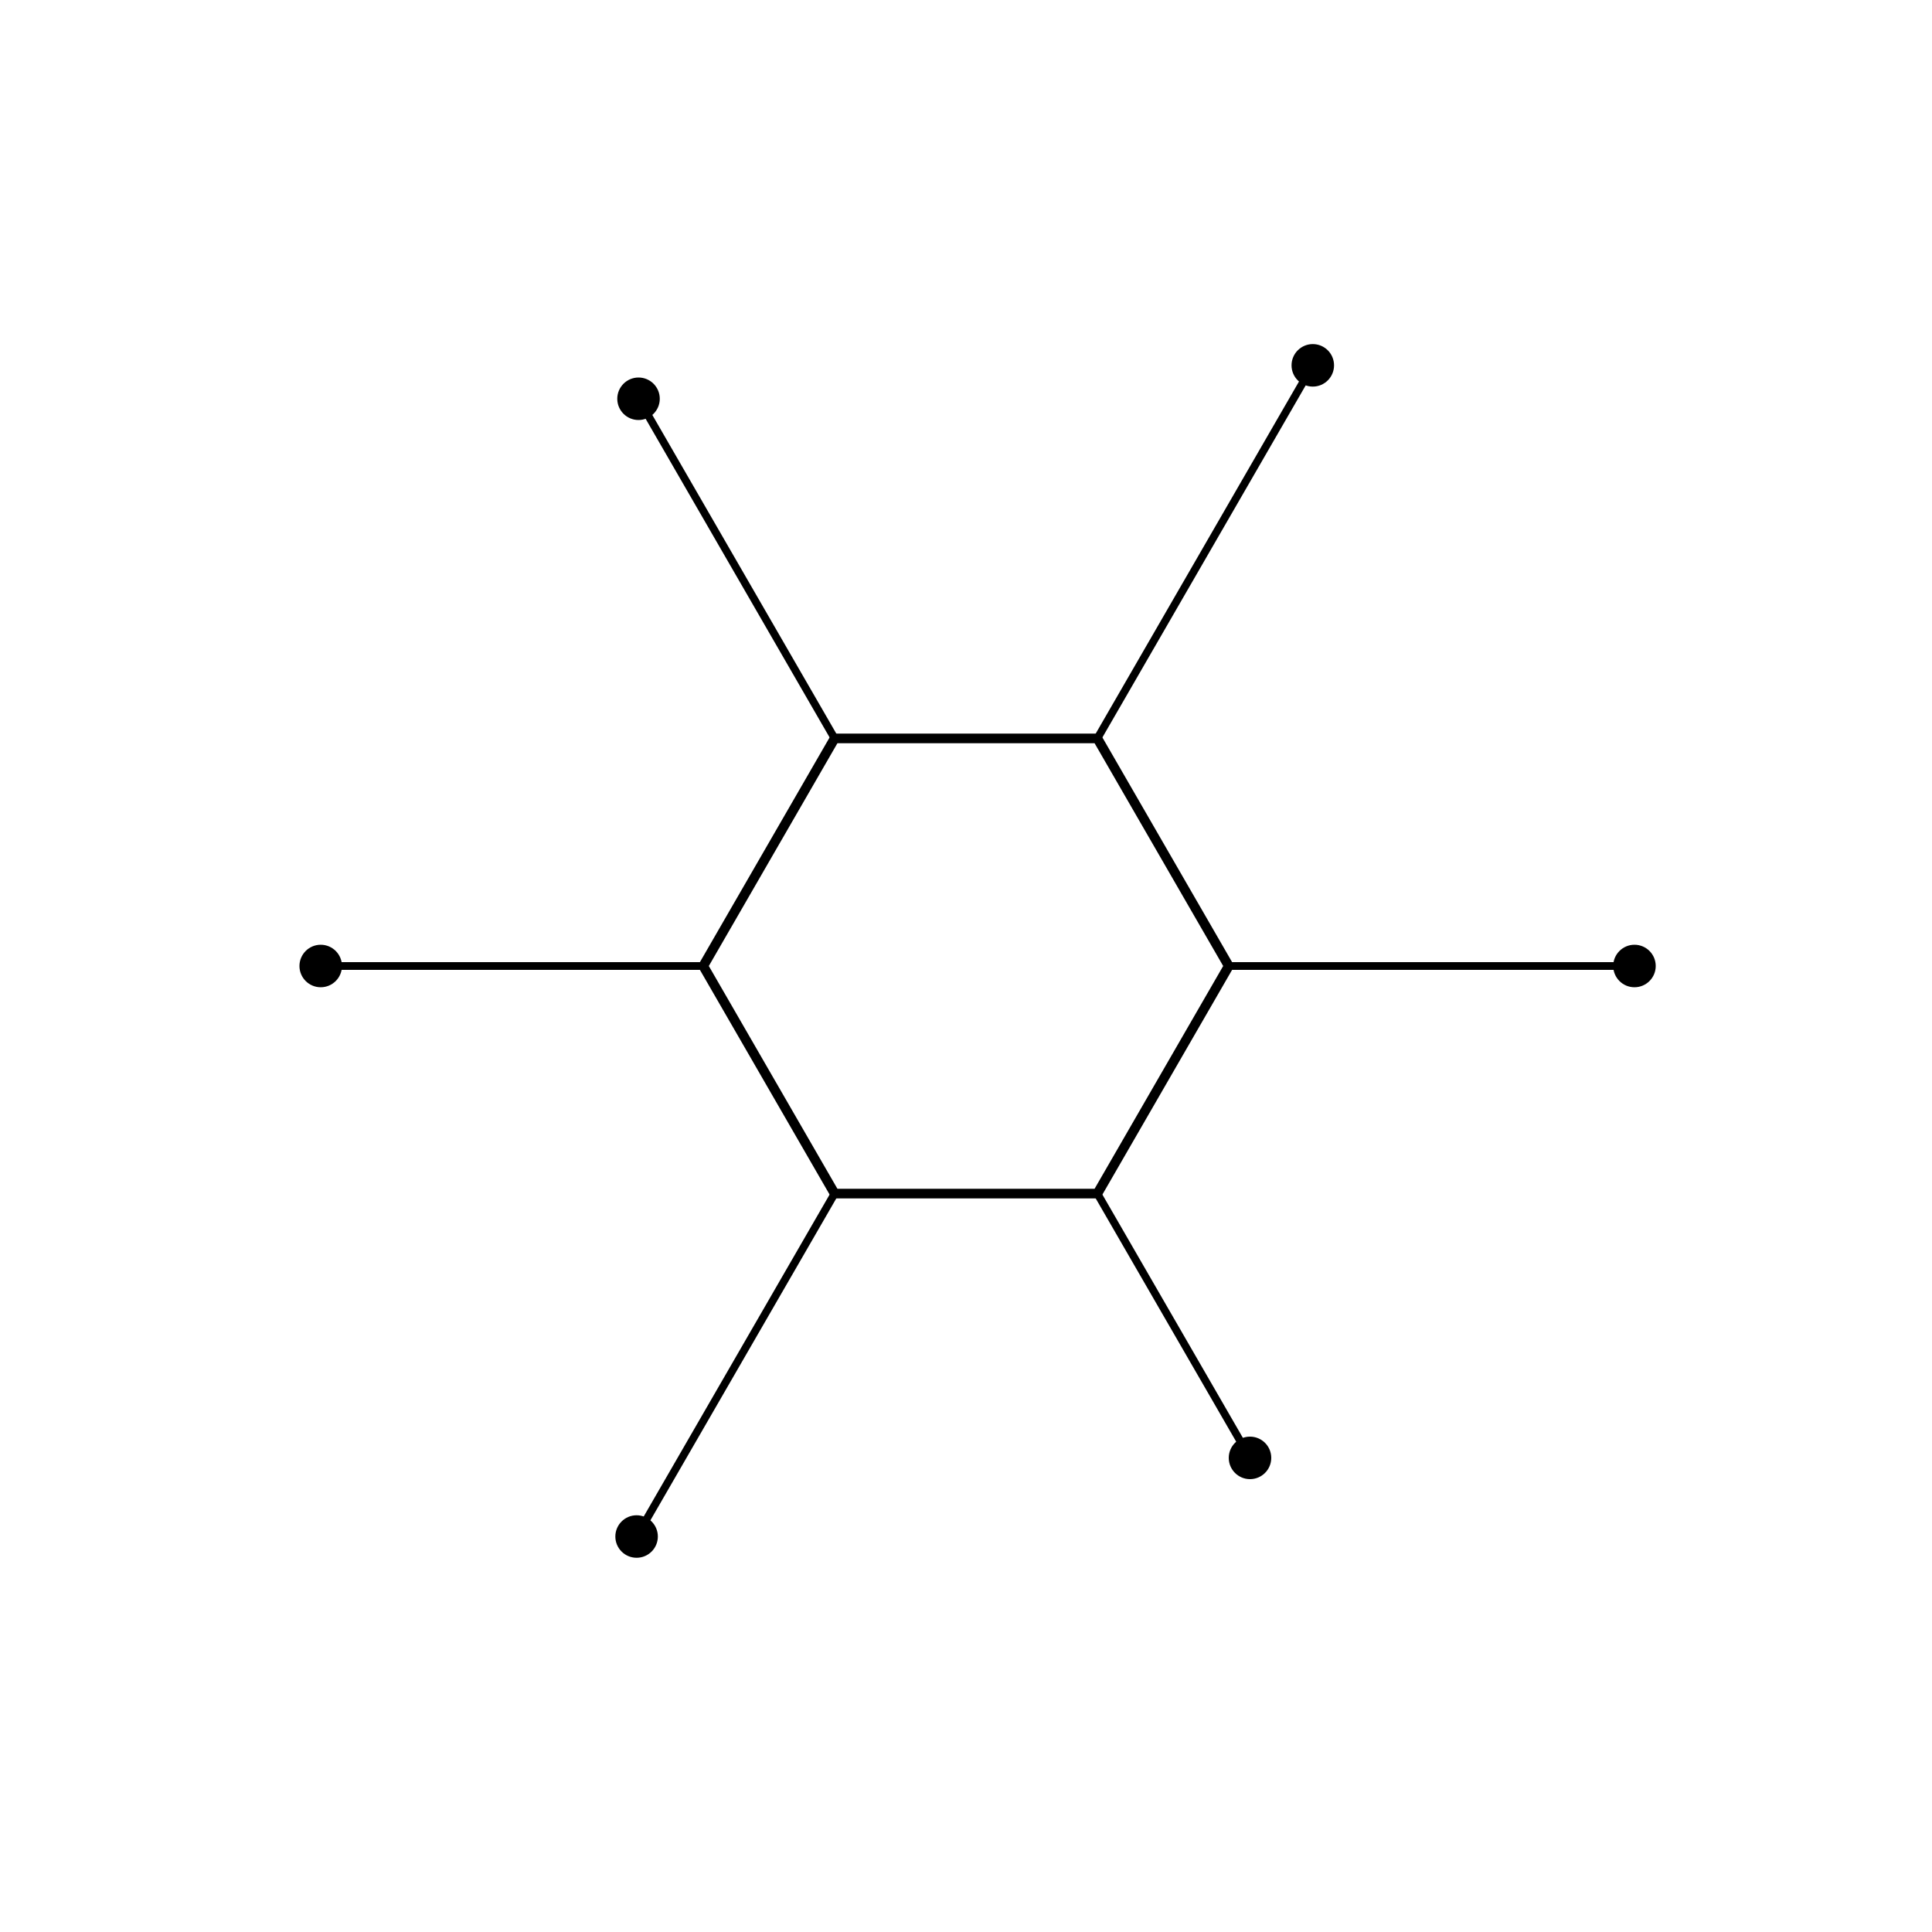
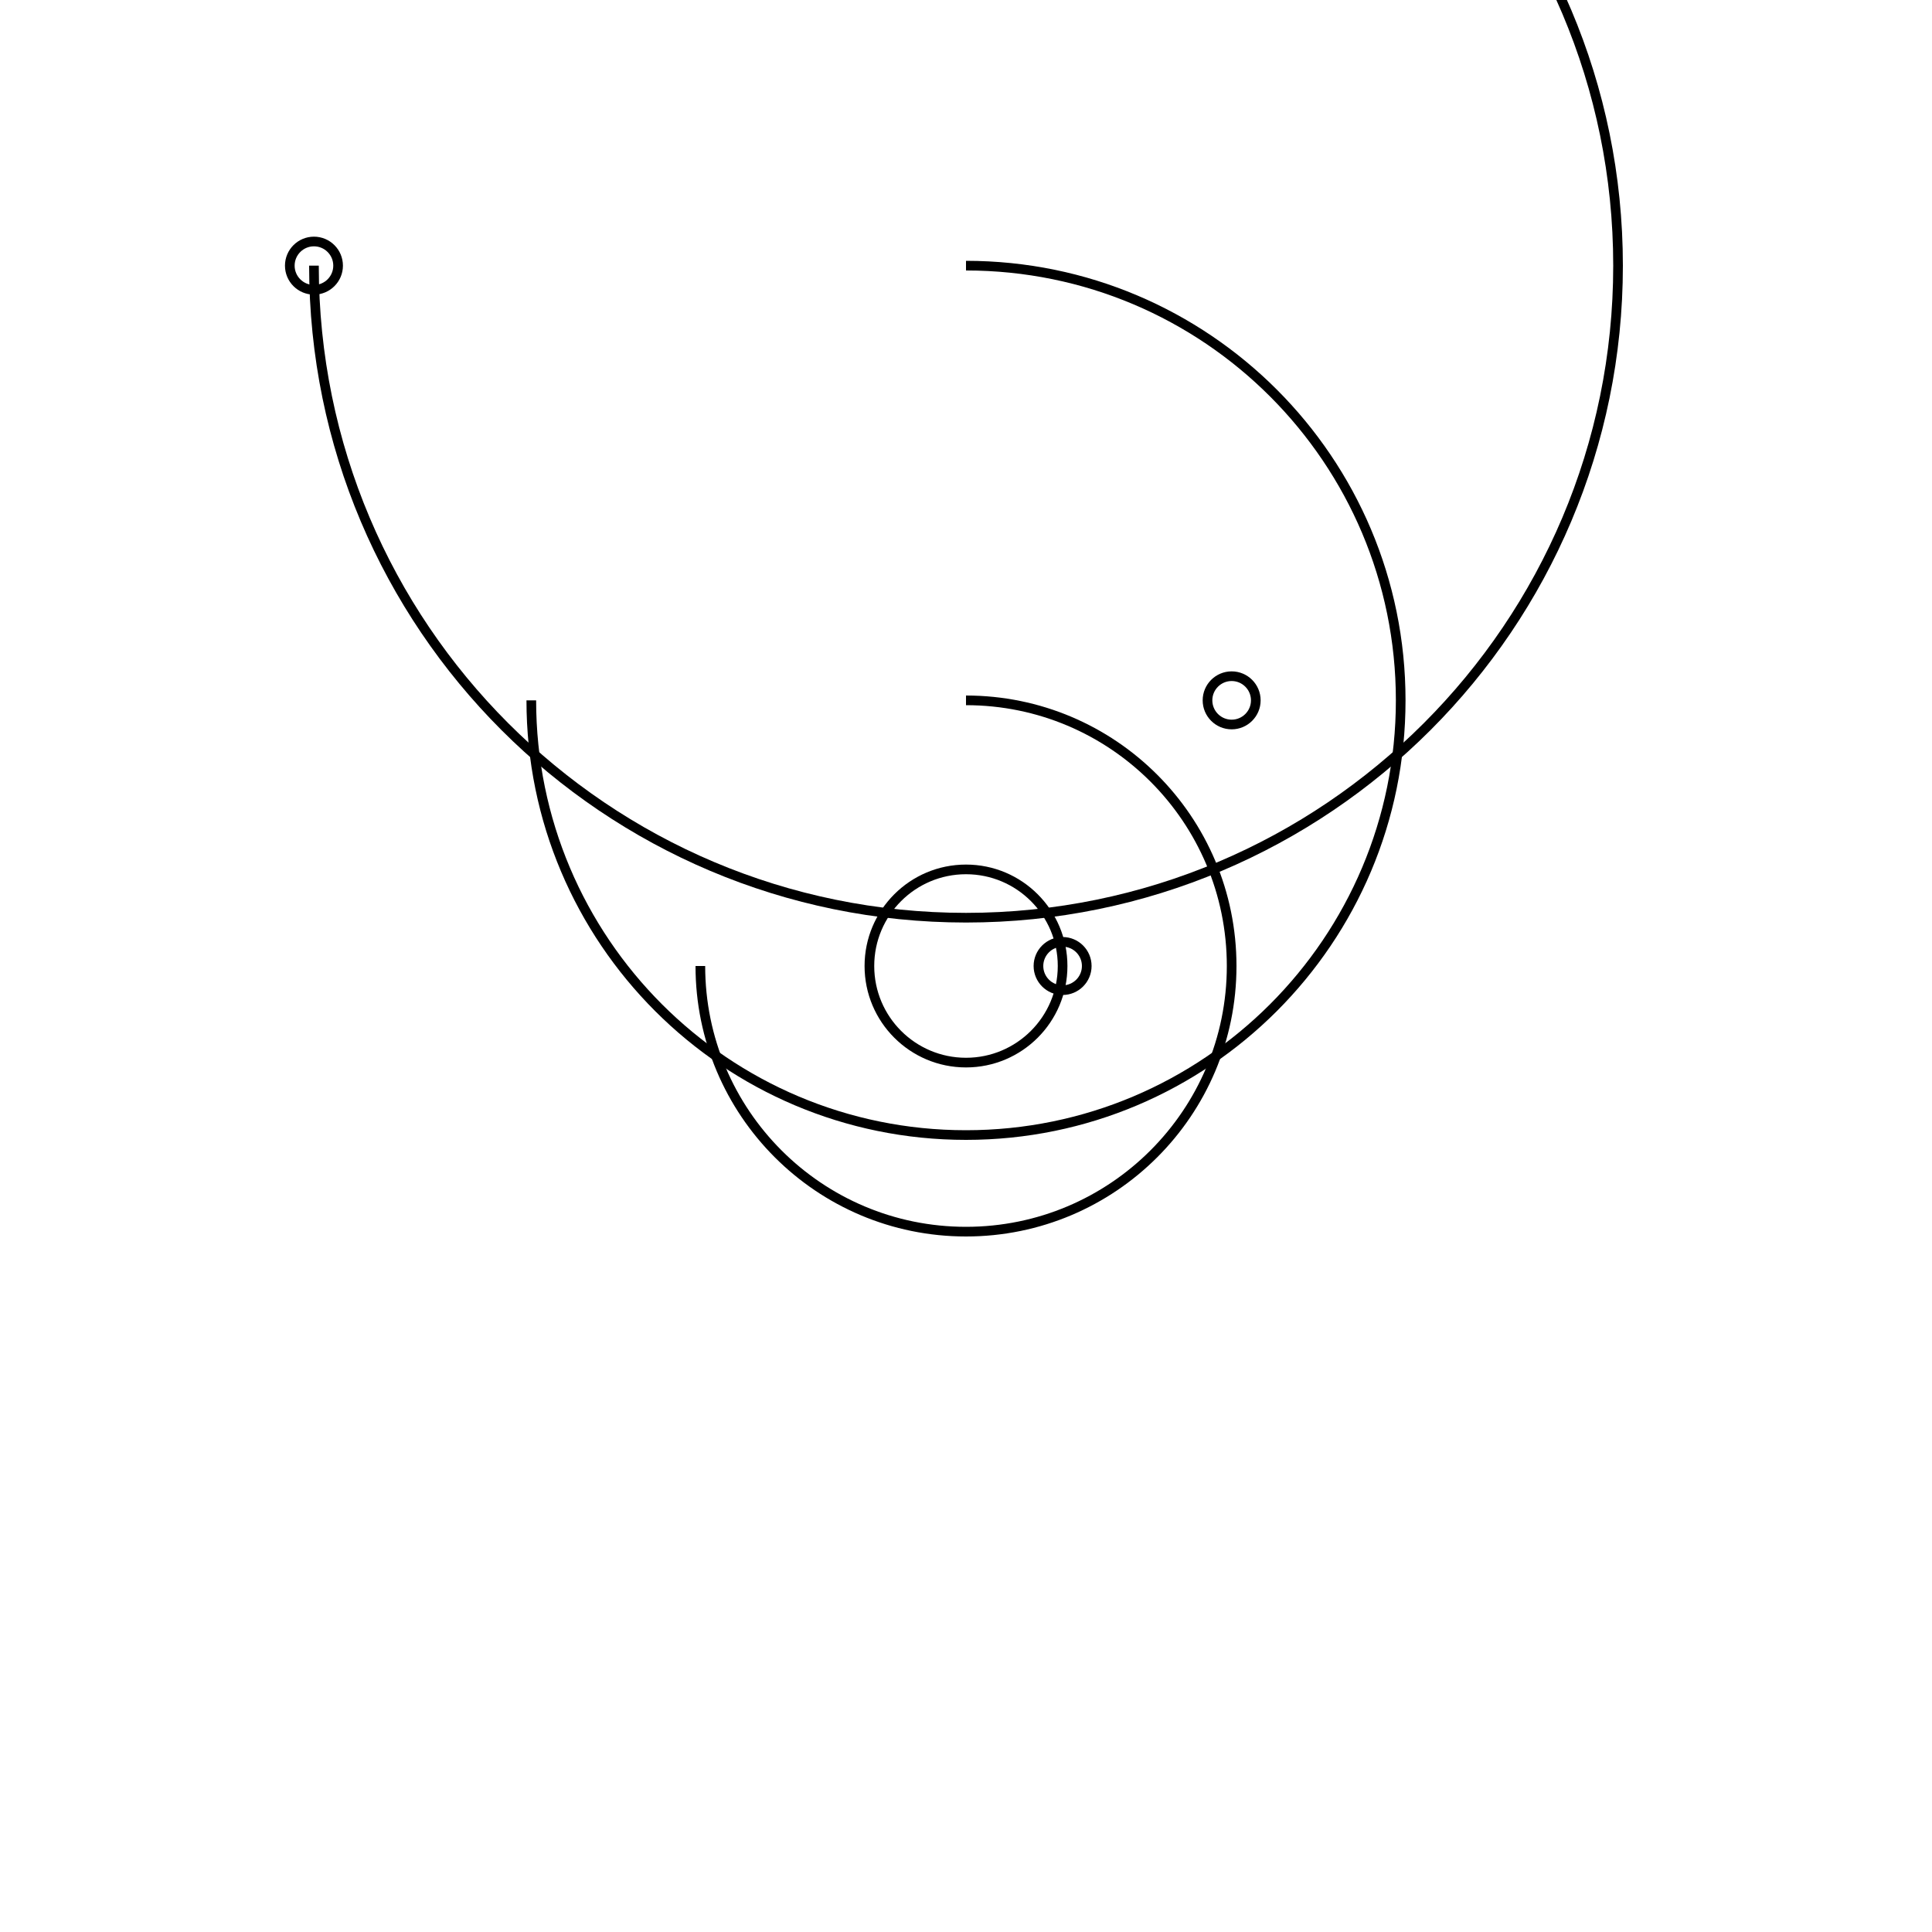
- <svg xmlns="http://www.w3.org/2000/svg" viewBox="0 0 1000 1000" width="1000" height="1000">
-   <g fill="none" stroke="#000000" stroke-linecap="round" stroke-linejoin="round">
-     <polygon points="636.0,500.0 568.0,617.8 432.0,617.8 364.0,500.0 432.0,382.2 568.0,382.2" stroke-width="5" />
-     <path d="M 636.0 500.0 L 846.0 500.0" stroke-width="4" />
-     <circle cx="846.0" cy="500.0" r="11" fill="#000000" stroke="none" />
-     <path d="M 568.0 617.8 L 647.0 754.6" stroke-width="4" />
-     <circle cx="647.0" cy="754.6" r="11" fill="#000000" stroke="none" />
-     <path d="M 432.0 617.8 L 329.5 795.3" stroke-width="4" />
-     <circle cx="329.5" cy="795.3" r="11" fill="#000000" stroke="none" />
-     <path d="M 364.0 500.0 L 166.0 500.0" stroke-width="4" />
-     <circle cx="166.0" cy="500.0" r="11" fill="#000000" stroke="none" />
-     <path d="M 432.0 382.2 L 330.5 206.4" stroke-width="4" />
-     <circle cx="330.5" cy="206.4" r="11" fill="#000000" stroke="none" />
-     <path d="M 568.0 382.2 L 679.5 189.1" stroke-width="4" />
-     <circle cx="679.5" cy="189.1" r="11" fill="#000000" stroke="none" />
+ <svg xmlns="http://www.w3.org/2000/svg" viewBox="0 0 400 400">
+   <g fill="none" stroke="#000000" stroke-width="2">
+     <path d="M200 200 m-20,0 a20,20 0 1,0 40,0 a20,20 0 1,0 -40,0" />
+     <path d="M200 200 m-55,0 a55,55 0 1,0 110,0 a55,55 0 0,0 -55,-55" />
+     <path d="M200 145 m-90,0 a90,90 0 1,0 180,0 a90,90 0 0,0 -90,-90" />
+     <path d="M200 55 m-135,0 a135,135 0 1,0 270,0 a135,135 0 0,0 -135,-135" />
+     <circle cx="220" cy="200" r="5" />
+     <circle cx="255" cy="145" r="5" />
+     <circle cx="65" cy="55" r="5" />
  </g>
</svg>
